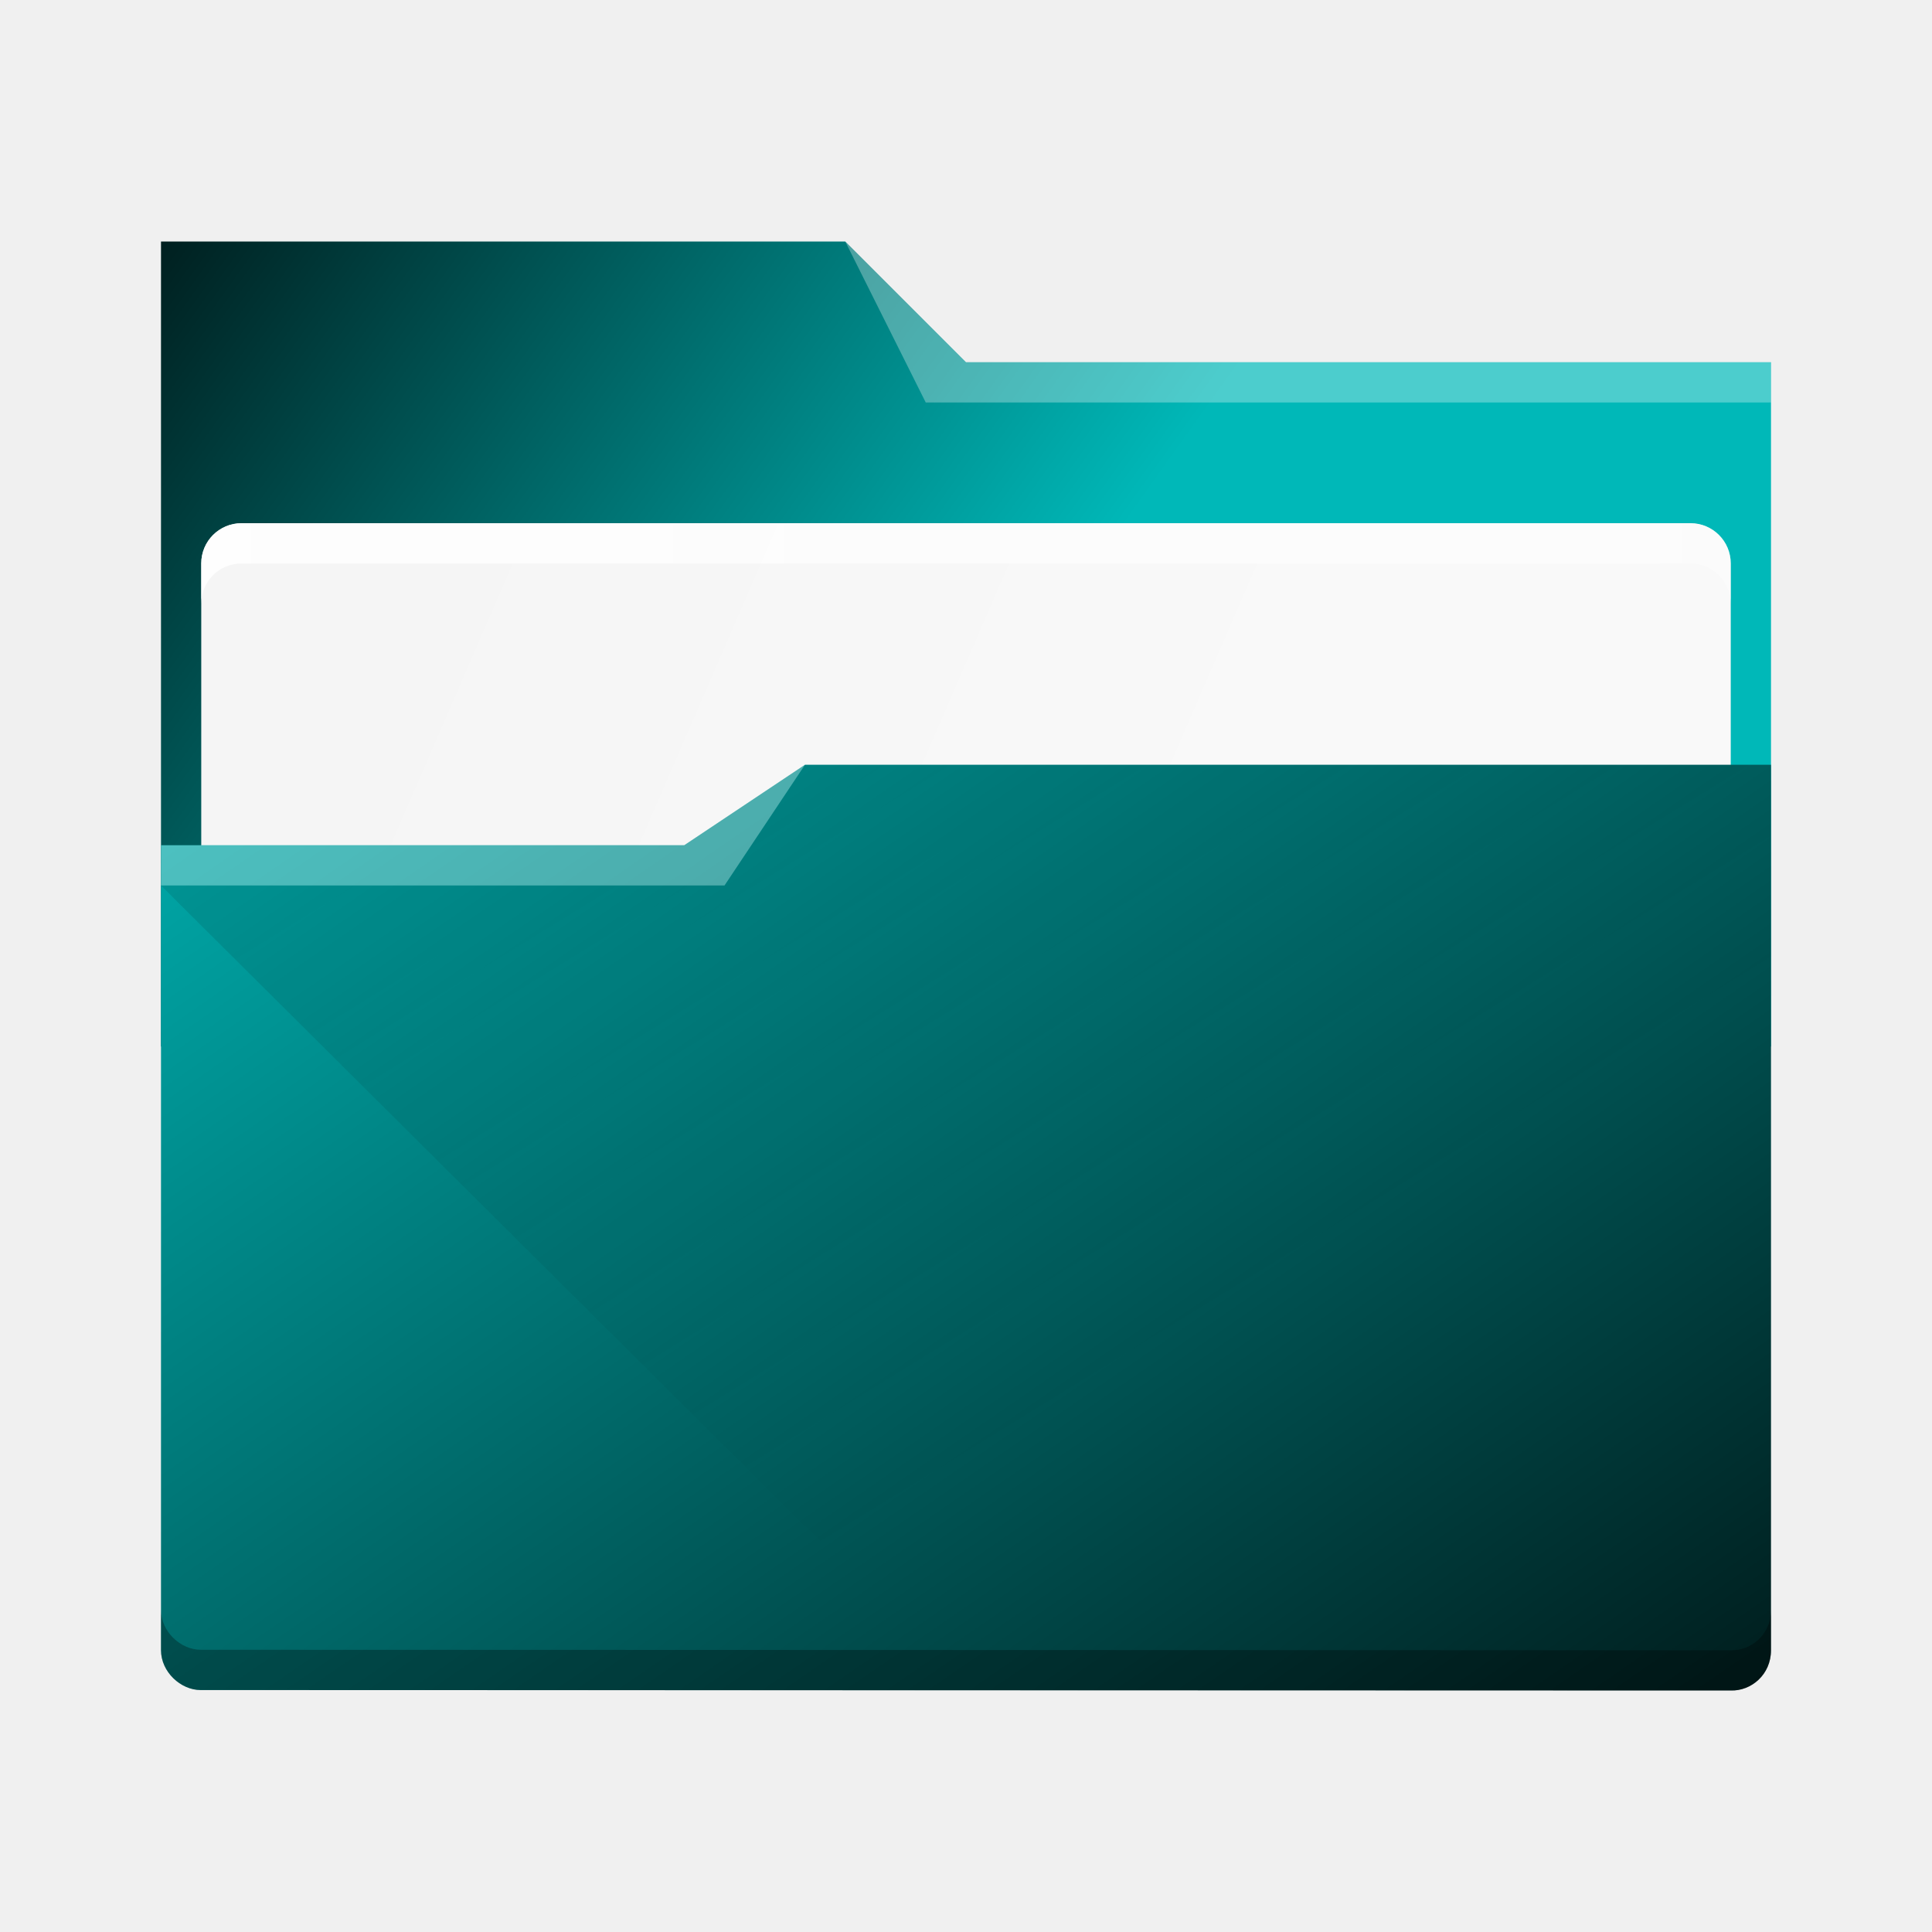
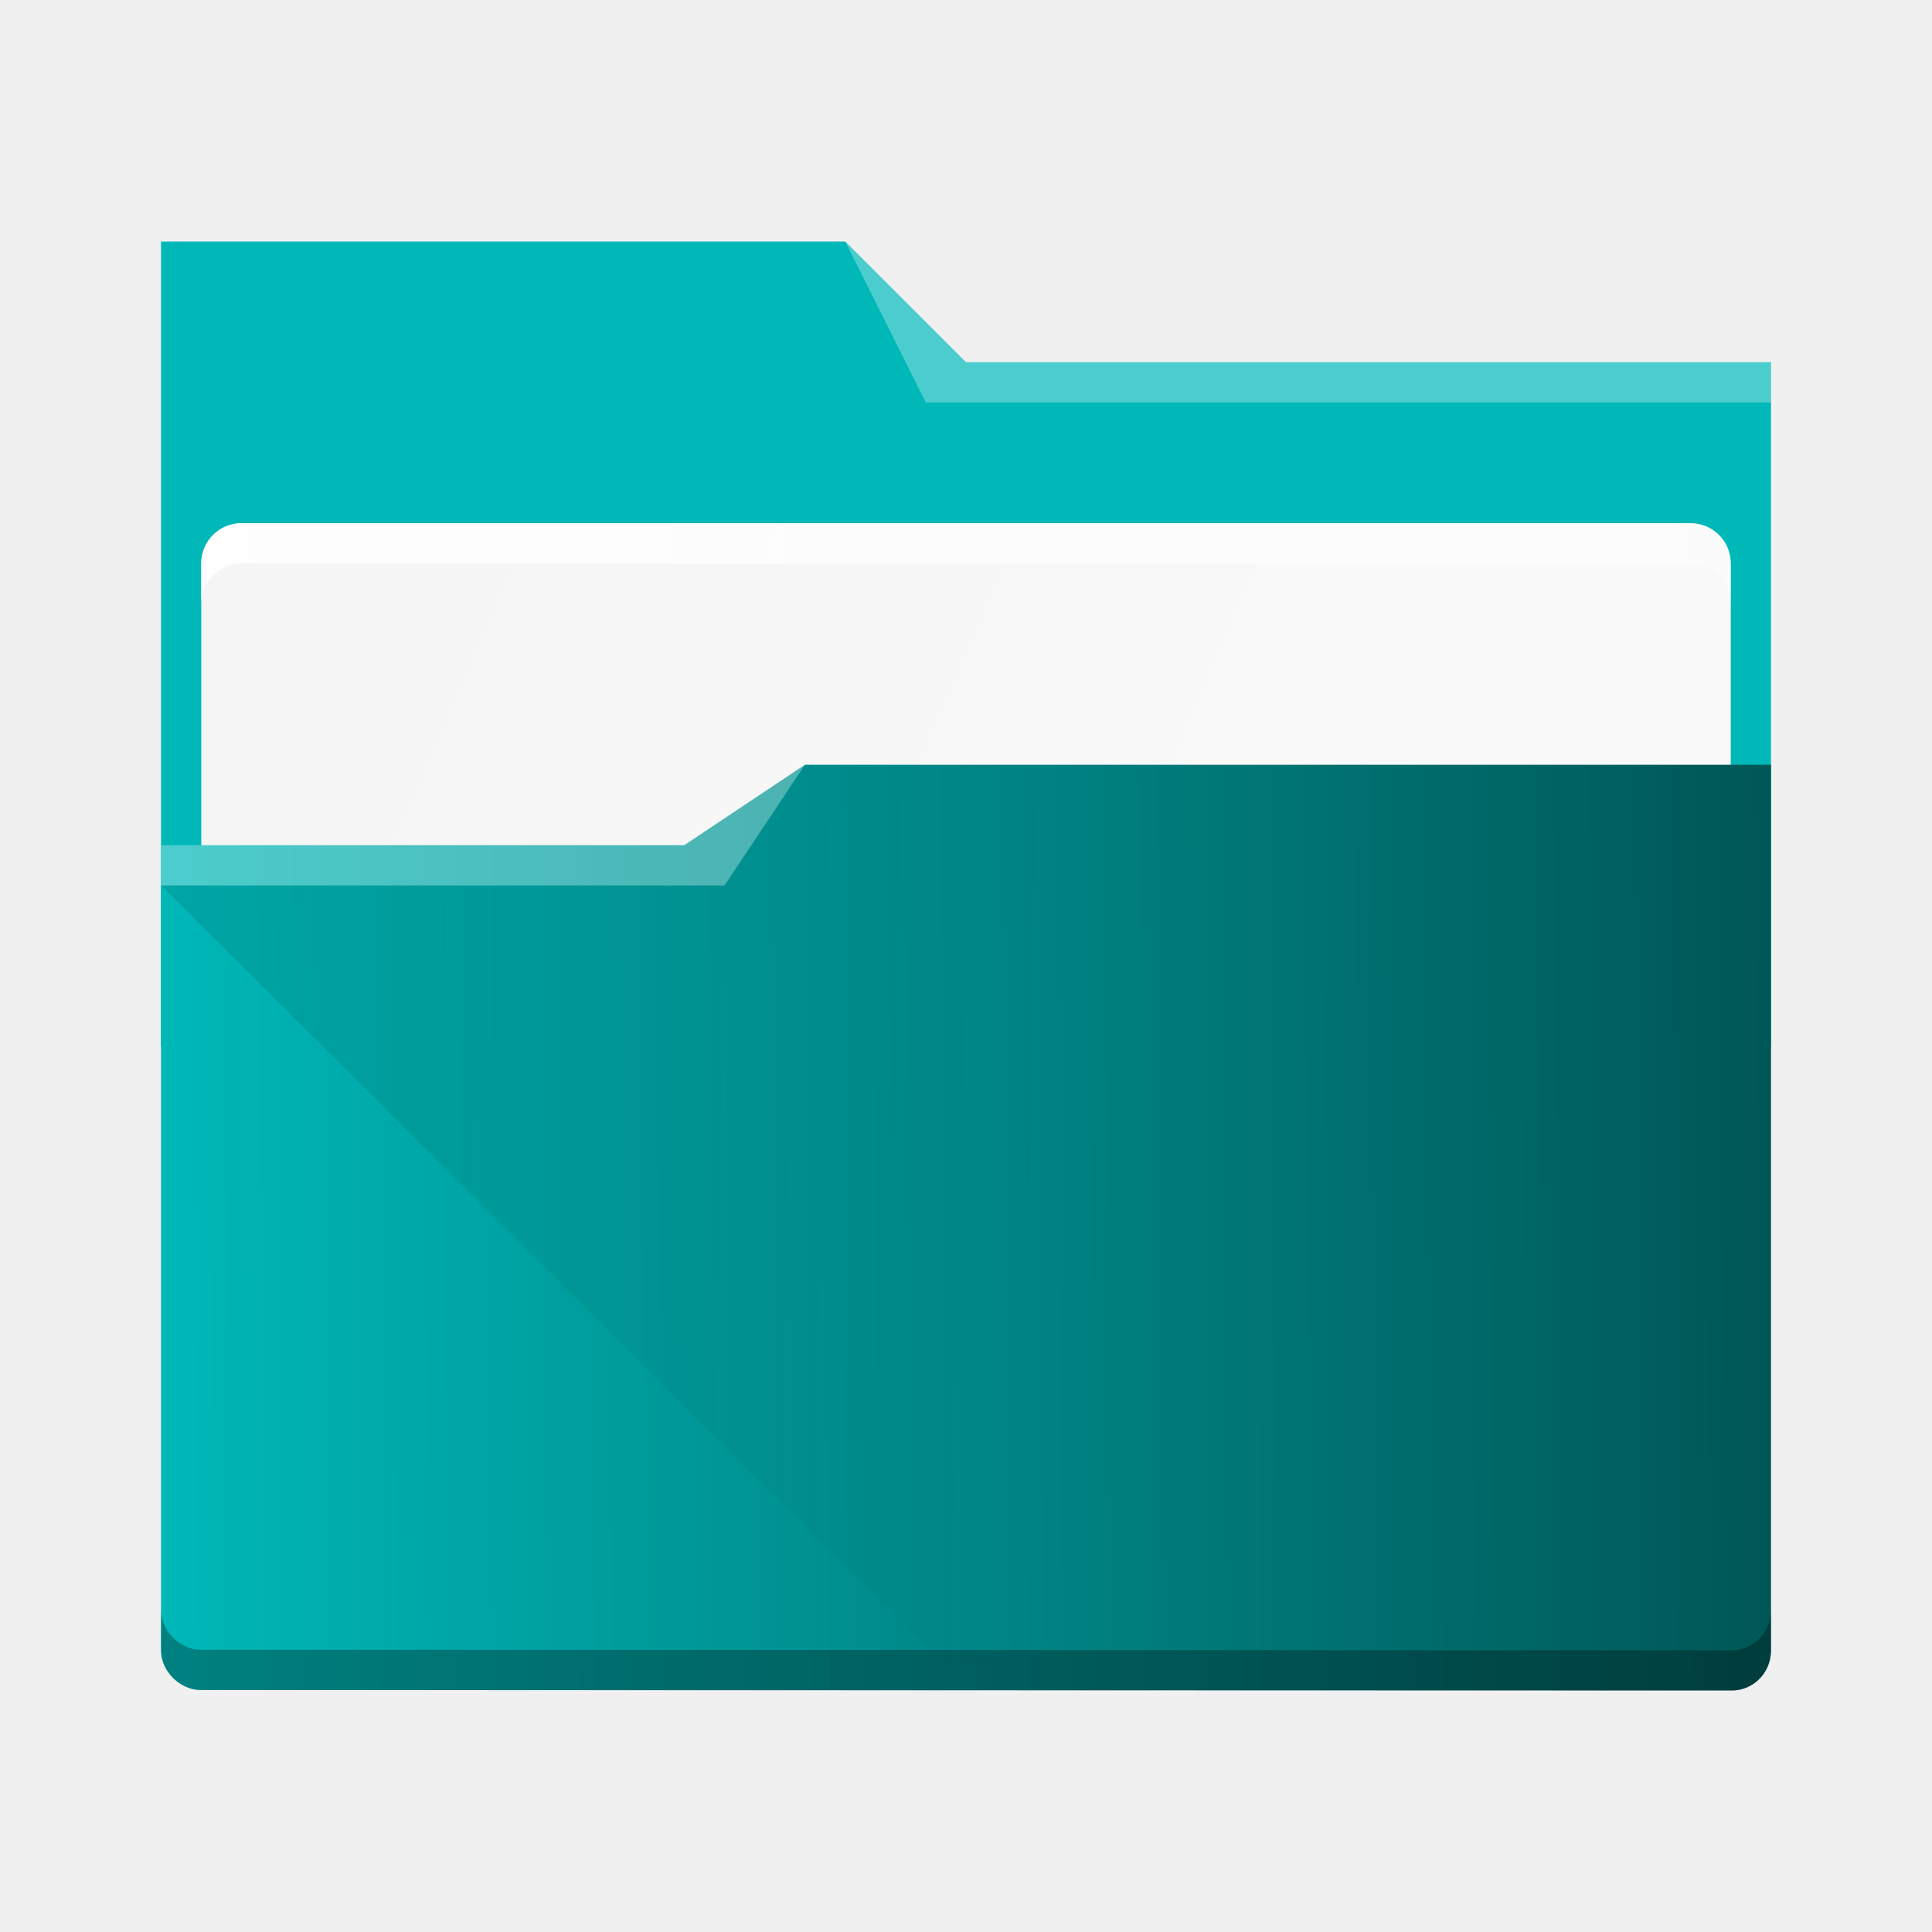
<svg xmlns="http://www.w3.org/2000/svg" xmlns:xlink="http://www.w3.org/1999/xlink" width="48" height="48" viewBox="0 0 48 48" version="1.1" id="svg52">
  <defs id="defs32">
-     <linearGradient xlink:href="#linearGradient4393" id="linearGradient4399" x1="424.441" y1="502.85" x2="440.878" y2="529.576" gradientUnits="userSpaceOnUse" gradientTransform="matrix(0.6922471,0,0,0.6922471,-280.1932,674.7655)" />
+     <linearGradient id="linearGradient847">
+       <stop id="stop843" style="stop-color:#00b8b8;stop-opacity:1" />
+       <stop id="stop845" style="stop-color:#00b8b8;stop-opacity:1" offset="1" />
+     </linearGradient>
+     <linearGradient xlink:href="#linearGradient4393" id="linearGradient4399" x1="411.22" y1="520.185" x2="442.347" y2="520.762" gradientUnits="userSpaceOnUse" gradientTransform="matrix(0.6922471,0,0,0.6922471,-280.1932,674.7655)" />
    <linearGradient id="linearGradient4393">
      <stop style="stop-color:#000000;stop-opacity:1;" offset="0" id="stop3" />
      <stop style="stop-color:#000000;stop-opacity:0;" offset="1" id="stop5" />
    </linearGradient>
    <linearGradient xlink:href="#linearGradient4274" id="linearGradient4217" gradientUnits="userSpaceOnUse" gradientTransform="matrix(0.6922471,0,0,0.6922471,-264.2715,2671.798)" x1="390.571" y1="498.298" x2="442.571" y2="498.298" />
    <linearGradient id="linearGradient4274">
      <stop offset="0" style="stop-color:#ffffff;stop-opacity:1;" id="stop9" />
      <stop offset="1" style="stop-color:#ffffff;stop-opacity:0.488" id="stop11" />
    </linearGradient>
-     <linearGradient xlink:href="#linearGradient4172-5" id="linearGradient4178" y1="548.886" y2="495.308" x2="397.228" gradientUnits="userSpaceOnUse" gradientTransform="matrix(0.6922471,0,0,0.6920218,-264.2715,671.4264)" x1="434.162" />
+     <linearGradient xlink:href="#linearGradient4172-5" id="linearGradient4178" y1="523.904" y2="524.405" x2="387.238" gradientUnits="userSpaceOnUse" gradientTransform="matrix(0.6922471,0,0,0.6920218,-264.2715,671.4264)" x1="479.115" />
    <linearGradient id="linearGradient4172-5">
      <stop style="stop-color:#001e1e;stop-opacity:1" id="stop15" />
      <stop offset="1" style="stop-color:#00b8b8;stop-opacity:1" id="stop17" />
    </linearGradient>
    <linearGradient xlink:href="#linearGradient4227" id="linearGradient4225" gradientUnits="userSpaceOnUse" x1="396.571" y1="498.798" x2="426.571" y2="511.798" gradientTransform="matrix(0.6922471,0,0,0.6922471,-264.2715,671.6887)" />
    <linearGradient id="linearGradient4227">
      <stop offset="0" style="stop-color:#f5f5f5;stop-opacity:1" id="stop21" />
      <stop offset="1" style="stop-color:#f9f9f9;stop-opacity:1" id="stop23" />
    </linearGradient>
-     <linearGradient gradientTransform="matrix(0.6922471,0,0,0.6922471,-264.2715,671.3042)" xlink:href="#linearGradient4172-5" id="linearGradient4297" x1="388.571" y1="487.798" x2="416.571" y2="507.798" gradientUnits="userSpaceOnUse" />
+     <linearGradient gradientTransform="matrix(0.6922471,0,0,0.6922471,-264.2715,671.3042)" xlink:href="#linearGradient847" id="linearGradient4297" x1="388.571" y1="487.798" x2="416.571" y2="507.798" gradientUnits="userSpaceOnUse" />
    <linearGradient id="linearGradient4291">
      <stop style="stop-color:#1d5e8c;stop-opacity:1" offset="0" id="stop27" />
      <stop style="stop-color:#2675a7;stop-opacity:1" offset="1" id="stop29" />
    </linearGradient>
  </defs>
  <g transform="translate(0,-1004.362)" id="g50">
    <path style="fill:url(#linearGradient4297);fill-opacity:1.0" d="m 4,1030.362 40,0 0,-17 -20,0 -3,-3 -17,0 z" id="path34" />
    <rect ry="1" rx="1" y="1017.36" x="5" height="9" width="38" style="color:#000000;clip-rule:nonzero;display:inline;overflow:visible;visibility:visible;opacity:1;isolation:auto;mix-blend-mode:normal;color-interpolation:sRGB;color-interpolation-filters:linearRGB;solid-color:#000000;solid-opacity:1;fill:url(#linearGradient4225);fill-opacity:1;fill-rule:nonzero;stroke:none;stroke-width:1;stroke-linecap:butt;stroke-linejoin:miter;stroke-miterlimit:4;stroke-dasharray:none;stroke-dashoffset:0;stroke-opacity:1;marker:none;color-rendering:auto;image-rendering:auto;shape-rendering:auto;text-rendering:auto;enable-background:accumulate" id="rect36" />
    <path style="fill:url(#linearGradient4178)" d="m 20,1023.362 -3,2 -13,0 0,1 -1e-6,18.998 c 0,0.54 0.489,0.991 0.984,0.991 L 43,1046.362 c 0.511,0.016 1,-0.396 1,-1 l 0,-22 z" id="path38" />
    <path style="opacity:0.3;fill:#ffffff;fill-opacity:1;fill-rule:evenodd" d="m 4,1025.362 0,1 14,0 2,-3 -3,2 z" id="path40" />
    <path style="opacity:0.3;fill:#ffffff;fill-opacity:1;fill-rule:evenodd" d="m 21,1010.362 2,4 2,0 19,0 0,-1 -19,0 -1,0 z" id="path42" />
    <path style="opacity:0.099;fill:url(#linearGradient4399);fill-opacity:1;fill-rule:evenodd;stroke:none;stroke-width:1px;stroke-linecap:butt;stroke-linejoin:miter;stroke-opacity:1" d="m 4,1026.362 14,0 2,-3 24,10e-5 0.174,22.308 -20.767,0 z" id="path44" />
    <path style="fill:#000000;color:#000000;clip-rule:nonzero;display:inline;overflow:visible;visibility:visible;opacity:0.3;isolation:auto;mix-blend-mode:normal;color-interpolation:sRGB;color-interpolation-filters:linearRGB;solid-color:#000000;solid-opacity:1;fill-opacity:1;fill-rule:nonzero;stroke:none;stroke-width:1;stroke-linecap:butt;stroke-linejoin:miter;stroke-miterlimit:4;stroke-dasharray:none;stroke-dashoffset:0;stroke-opacity:1;marker:none;filter-blend-mode:normal;filter-gaussianBlur-deviation:0;color-rendering:auto;image-rendering:auto;shape-rendering:auto;text-rendering:auto;enable-background:accumulate" d="M 4 39.998 L 4 40.998 C 4 41.538 4.489 41.988 4.984 41.988 L 43 42 C 43.511 42.016 44 41.605 44 41 L 44 40 C 44 40.605 43.511 41.016 43 41 L 4.984 40.988 C 4.489 40.988 4 40.538 4 39.998 z" transform="translate(0,1004.362)" id="path46" />
    <path style="color:#000000;clip-rule:nonzero;display:inline;overflow:visible;visibility:visible;opacity:0.85;isolation:auto;mix-blend-mode:normal;color-interpolation:sRGB;color-interpolation-filters:linearRGB;solid-color:#000000;solid-opacity:1;fill:url(#linearGradient4217);fill-opacity:1;fill-rule:nonzero;stroke:none;stroke-width:1;stroke-linecap:butt;stroke-linejoin:miter;stroke-miterlimit:4;stroke-dasharray:none;stroke-dashoffset:0;stroke-opacity:1;marker:none;color-rendering:auto;image-rendering:auto;shape-rendering:auto;text-rendering:auto;enable-background:accumulate" d="m 6,1017.362 c -0.554,0 -1,0.446 -1,1 l 0,1 c 0,-0.554 0.446,-1 1,-1 l 36,0 c 0.554,0 1,0.446 1,1 l 0,-1 c 0,-0.554 -0.446,-1 -1,-1 z" id="path48" />
  </g>
</svg>
